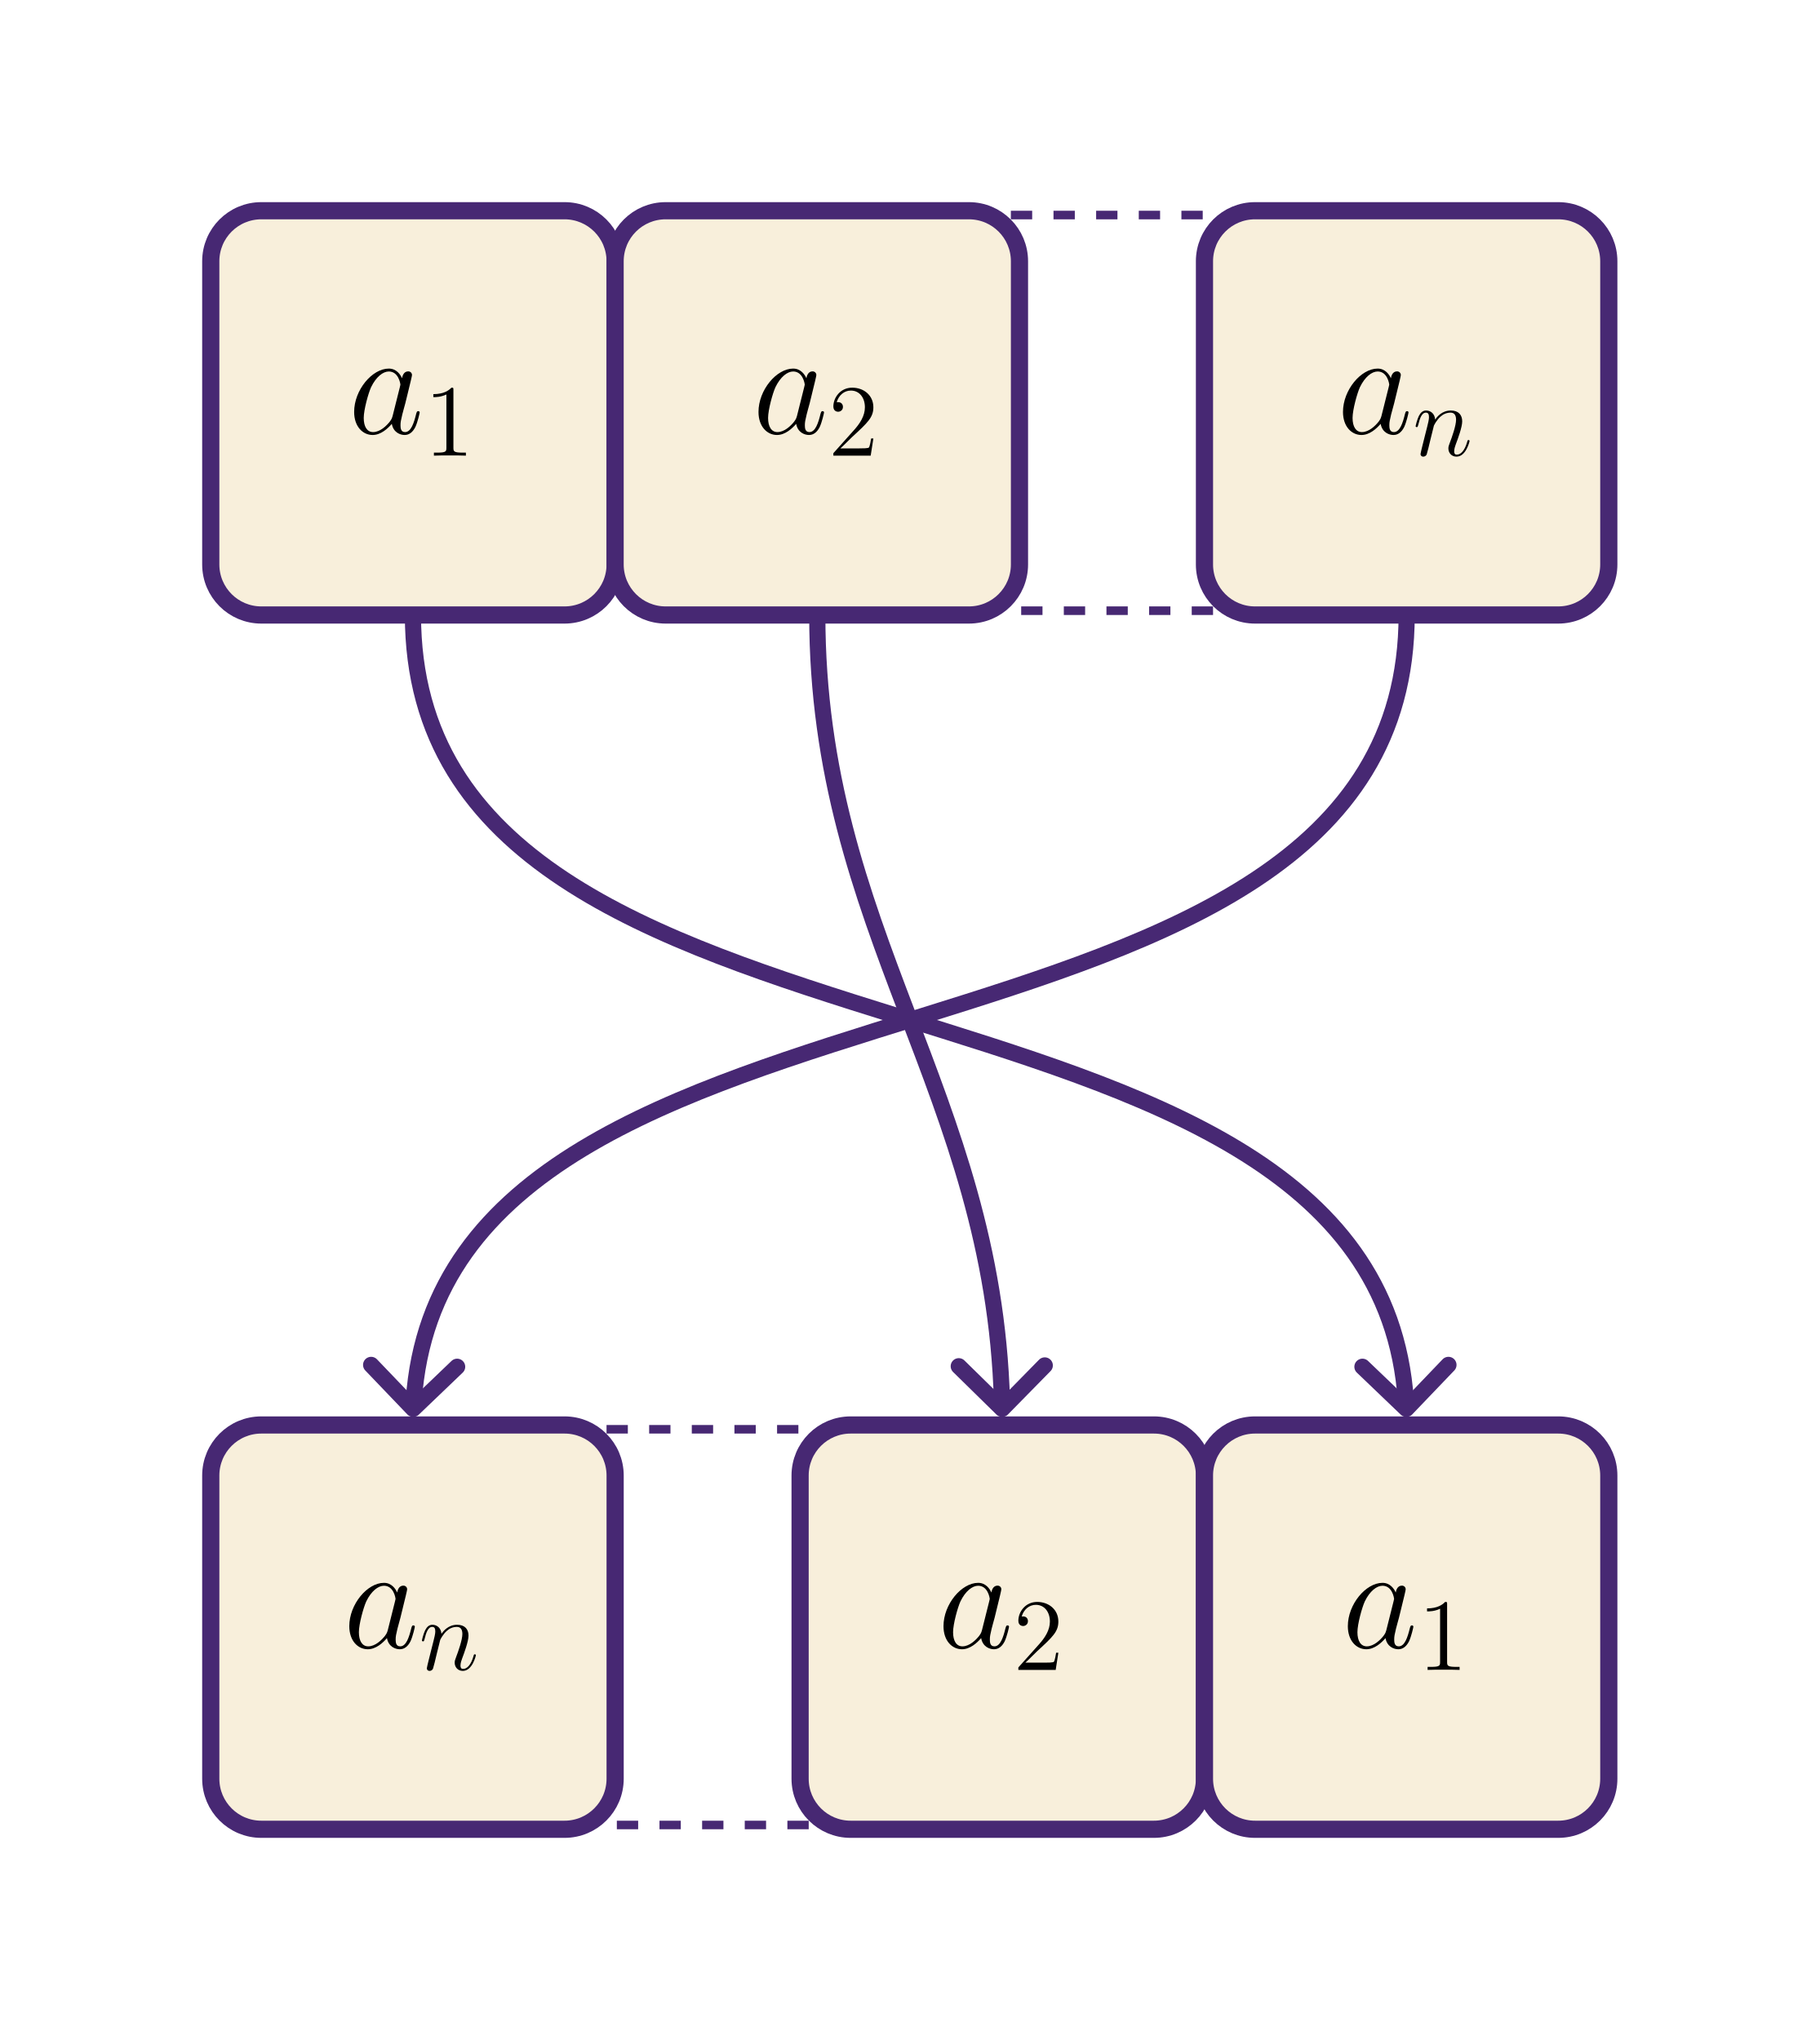
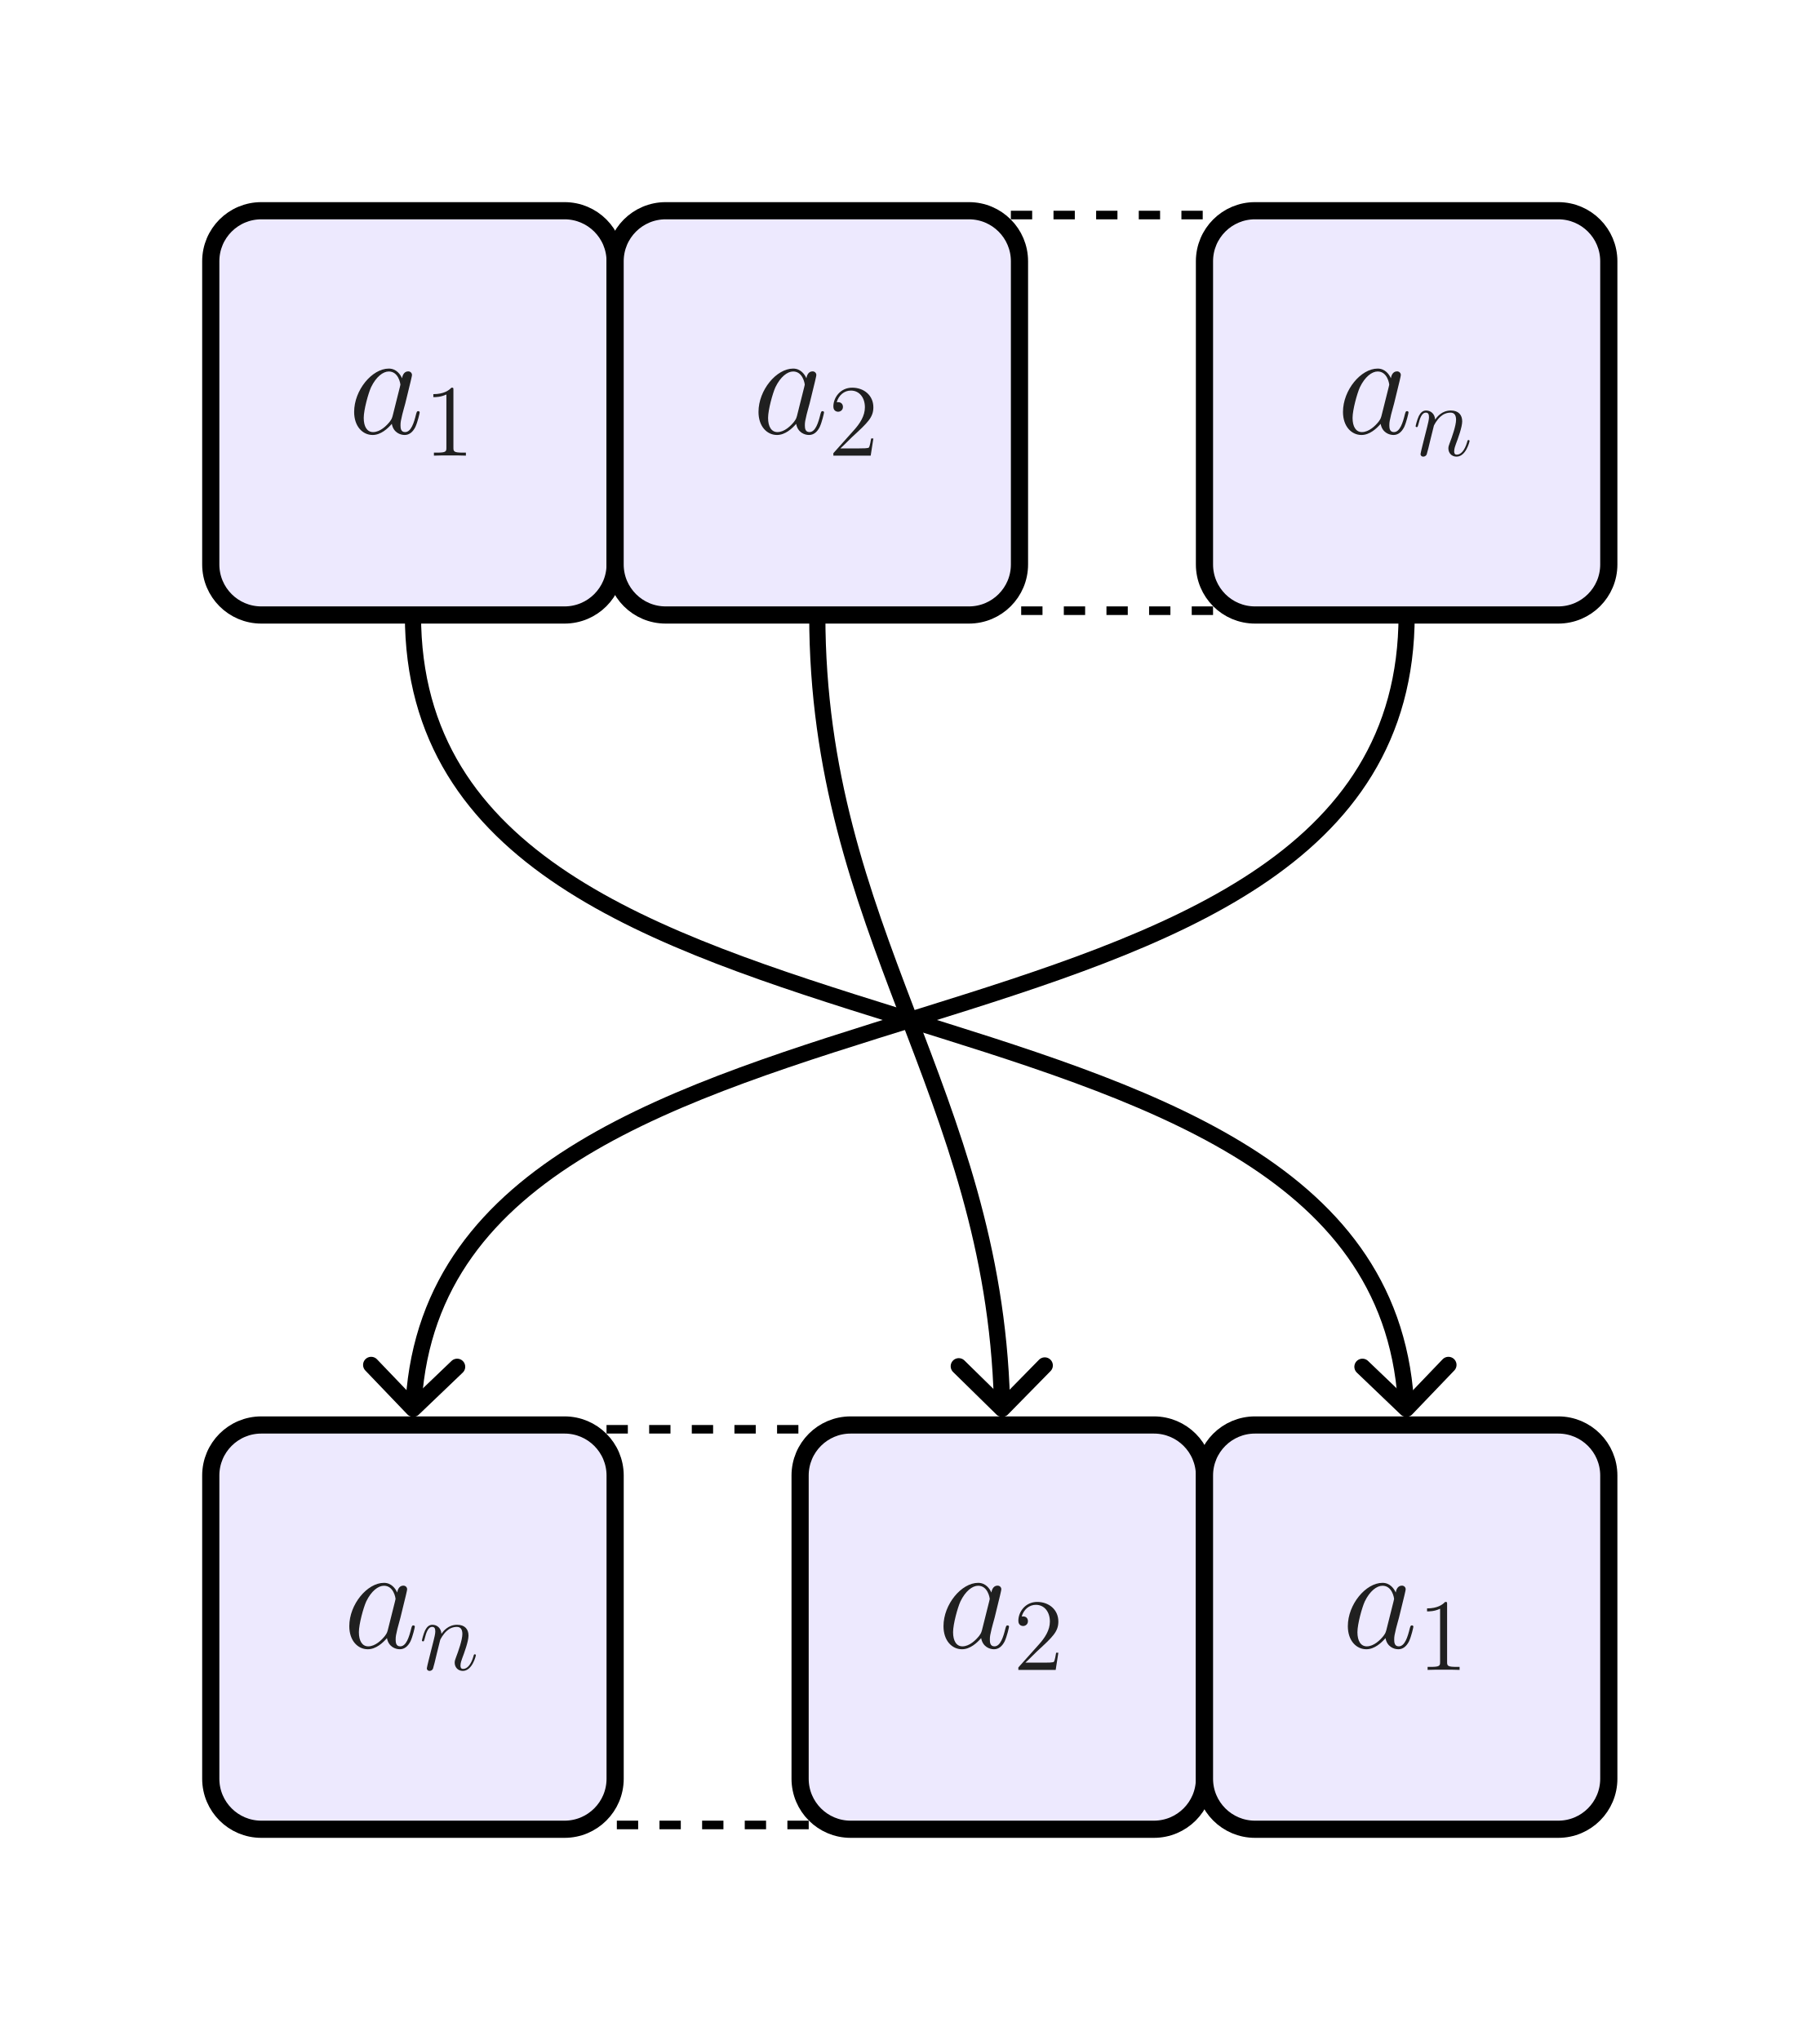
<svg xmlns="http://www.w3.org/2000/svg" xmlns:xlink="http://www.w3.org/1999/xlink" width="255.118" height="286.073" viewBox="0 0 255.118 286.073">
  <defs>
    <g>
      <g id="glyph-0-0">
        <path d="M 6.219 -2.453 C 6.109 -2.109 6.109 -2.062 5.828 -1.672 C 5.375 -1.094 4.469 -0.203 3.484 -0.203 C 2.641 -0.203 2.172 -0.969 2.172 -2.188 C 2.172 -3.328 2.812 -5.641 3.203 -6.5 C 3.906 -7.953 4.875 -8.703 5.688 -8.703 C 7.047 -8.703 7.312 -7 7.312 -6.844 C 7.312 -6.812 7.25 -6.547 7.234 -6.5 Z M 7.547 -7.75 C 7.312 -8.281 6.75 -9.109 5.688 -9.109 C 3.344 -9.109 0.828 -6.094 0.828 -3.031 C 0.828 -0.984 2.031 0.203 3.422 0.203 C 4.562 0.203 5.531 -0.688 6.109 -1.359 C 6.328 -0.141 7.297 0.203 7.906 0.203 C 8.531 0.203 9.031 -0.172 9.406 -0.906 C 9.734 -1.609 10.016 -2.875 10.016 -2.953 C 10.016 -3.062 9.938 -3.141 9.812 -3.141 C 9.625 -3.141 9.609 -3.031 9.516 -2.734 C 9.219 -1.516 8.812 -0.203 7.969 -0.203 C 7.375 -0.203 7.328 -0.75 7.328 -1.156 C 7.328 -1.625 7.391 -1.859 7.578 -2.672 C 7.719 -3.188 7.828 -3.641 8 -4.234 C 8.766 -7.328 8.938 -8.078 8.938 -8.203 C 8.938 -8.484 8.719 -8.719 8.406 -8.719 C 7.75 -8.719 7.578 -8 7.547 -7.75 Z M 7.547 -7.75 " />
      </g>
      <g id="glyph-1-0">
        <path d="M 4.125 -9.188 C 4.125 -9.531 4.125 -9.531 3.844 -9.531 C 3.5 -9.156 2.781 -8.625 1.312 -8.625 L 1.312 -8.203 C 1.641 -8.203 2.359 -8.203 3.141 -8.578 L 3.141 -1.109 C 3.141 -0.594 3.094 -0.422 1.844 -0.422 L 1.391 -0.422 L 1.391 0 C 1.781 -0.031 3.172 -0.031 3.641 -0.031 C 4.109 -0.031 5.5 -0.031 5.875 0 L 5.875 -0.422 L 5.438 -0.422 C 4.172 -0.422 4.125 -0.594 4.125 -1.109 Z M 4.125 -9.188 " />
      </g>
      <g id="glyph-1-1">
        <path d="M 6.312 -2.406 L 6 -2.406 C 5.953 -2.172 5.844 -1.375 5.688 -1.141 C 5.594 -1.016 4.781 -1.016 4.344 -1.016 L 1.688 -1.016 C 2.078 -1.344 2.953 -2.266 3.328 -2.609 C 5.516 -4.625 6.312 -5.359 6.312 -6.781 C 6.312 -8.438 5 -9.531 3.344 -9.531 C 1.672 -9.531 0.703 -8.125 0.703 -6.891 C 0.703 -6.156 1.328 -6.156 1.375 -6.156 C 1.672 -6.156 2.047 -6.375 2.047 -6.828 C 2.047 -7.234 1.781 -7.5 1.375 -7.5 C 1.25 -7.5 1.219 -7.5 1.172 -7.484 C 1.453 -8.469 2.219 -9.125 3.156 -9.125 C 4.375 -9.125 5.125 -8.109 5.125 -6.781 C 5.125 -5.562 4.422 -4.5 3.594 -3.578 L 0.703 -0.344 L 0.703 0 L 5.938 0 Z M 6.312 -2.406 " />
      </g>
      <g id="glyph-2-0">
        <path d="M 2.953 -4.203 C 2.984 -4.281 3.344 -5 3.875 -5.469 C 4.25 -5.812 4.734 -6.031 5.297 -6.031 C 5.859 -6.031 6.062 -5.609 6.062 -5.031 C 6.062 -4.219 5.484 -2.578 5.188 -1.812 C 5.062 -1.469 4.984 -1.281 4.984 -1.016 C 4.984 -0.375 5.438 0.141 6.125 0.141 C 7.453 0.141 7.953 -1.969 7.953 -2.047 C 7.953 -2.125 7.906 -2.188 7.812 -2.188 C 7.688 -2.188 7.672 -2.141 7.609 -1.891 C 7.266 -0.719 6.734 -0.141 6.172 -0.141 C 6.031 -0.141 5.797 -0.156 5.797 -0.609 C 5.797 -0.969 5.953 -1.406 6.031 -1.609 C 6.328 -2.391 6.922 -4 6.922 -4.812 C 6.922 -5.688 6.422 -6.328 5.328 -6.328 C 4.062 -6.328 3.391 -5.422 3.125 -5.062 C 3.078 -5.875 2.5 -6.328 1.859 -6.328 C 1.406 -6.328 1.094 -6.047 0.844 -5.562 C 0.594 -5.047 0.391 -4.188 0.391 -4.125 C 0.391 -4.078 0.438 -4 0.547 -4 C 0.656 -4 0.672 -4.016 0.766 -4.344 C 0.984 -5.219 1.25 -6.031 1.828 -6.031 C 2.156 -6.031 2.266 -5.812 2.266 -5.375 C 2.266 -5.062 2.125 -4.5 2.016 -4.062 L 1.625 -2.516 C 1.562 -2.234 1.406 -1.594 1.328 -1.328 C 1.234 -0.969 1.078 -0.281 1.078 -0.219 C 1.078 -0.016 1.234 0.141 1.453 0.141 C 1.625 0.141 1.828 0.062 1.938 -0.156 C 1.969 -0.234 2.094 -0.734 2.172 -1.016 L 2.484 -2.312 Z M 2.953 -4.203 " />
      </g>
    </g>
    <clipPath id="clip-0">
      <path clip-rule="nonzero" d="M 0 0 L 255.117 0 L 255.117 286.074 L 0 286.074 Z M 0 0 " />
    </clipPath>
    <clipPath id="clip-1">
      <path clip-rule="nonzero" d="M 141.73 29.551 L 170.078 29.551 L 170.078 86.242 L 141.73 86.242 Z M 141.73 29.551 " />
    </clipPath>
    <clipPath id="clip-2">
      <path clip-rule="nonzero" d="M 134 0 L 255.117 0 L 255.117 121 L 134 121 Z M 134 0 " />
    </clipPath>
    <clipPath id="clip-3">
      <path clip-rule="nonzero" d="M 0 165 L 121 165 L 121 286.074 L 0 286.074 Z M 0 165 " />
    </clipPath>
    <clipPath id="clip-4">
-       <path clip-rule="nonzero" d="M 85.039 199.828 L 113.387 199.828 L 113.387 256.523 L 85.039 256.523 Z M 85.039 199.828 " />
+       <path clip-rule="nonzero" d="M 85.039 199.828 L 113.387 199.828 L 113.387 256.52 L 85.039 256.52 Z M 85.039 199.828 " />
    </clipPath>
    <clipPath id="clip-5">
      <path clip-rule="nonzero" d="M 78 165 L 203 165 L 203 286.074 L 78 286.074 Z M 78 165 " />
    </clipPath>
    <clipPath id="clip-6">
      <path clip-rule="nonzero" d="M 134 165 L 255.117 165 L 255.117 286.074 L 134 286.074 Z M 134 165 " />
    </clipPath>
  </defs>
  <g clip-path="url(#clip-0)">
-     <path fill-rule="nonzero" fill="rgb(100%, 100%, 100%)" fill-opacity="1" d="M 0 286.074 L 255.121 0 " />
+     <path fill-rule="nonzero" fill="rgb(100%, 100%, 100%)" fill-opacity="1" d="M 0 286.074 L 255.117 0 " />
  </g>
-   <path fill-rule="nonzero" fill="rgb(97.255%, 93.726%, 85.883%)" fill-opacity="1" stroke-width="2.409" stroke-linecap="butt" stroke-linejoin="miter" stroke="rgb(27.843%, 15.685%, 45.096%)" stroke-opacity="1" stroke-miterlimit="10" d="M 21.258 28.346 L -21.261 28.346 C -25.175 28.346 -28.347 25.174 -28.347 21.26 L -28.347 -21.259 C -28.347 -25.173 -25.175 -28.345 -21.261 -28.345 L 21.258 -28.345 C 25.172 -28.345 28.348 -25.173 28.348 -21.259 L 28.348 21.26 C 28.348 25.174 25.172 28.346 21.258 28.346 Z M 21.258 28.346 " transform="matrix(1, 0, 0, -1, 57.898, 57.897)" />
-   <g fill="rgb(0%, 0%, 0%)" fill-opacity="1">
+   <path fill-rule="nonzero" fill="rgb(92.94%, 91.373%, 99.608%)" fill-opacity="1" stroke-width="2.409" stroke-linecap="butt" stroke-linejoin="miter" stroke="rgb(0%, 0%, 0%)" stroke-opacity="1" stroke-miterlimit="10" d="M 21.258 28.346 L -21.261 28.346 C -25.175 28.346 -28.347 25.174 -28.347 21.26 L -28.347 -21.259 C -28.347 -25.173 -25.175 -28.345 -21.261 -28.345 L 21.258 -28.345 C 25.172 -28.345 28.348 -25.173 28.348 -21.259 L 28.348 21.26 C 28.348 25.174 25.172 28.346 21.258 28.346 Z M 21.258 28.346 " transform="matrix(1, 0, 0, -1, 57.898, 57.897)" />
+   <g fill="rgb(12.549%, 12.549%, 12.549%)" fill-opacity="1">
    <use xlink:href="#glyph-0-0" x="48.826" y="60.796" />
  </g>
-   <g fill="rgb(0%, 0%, 0%)" fill-opacity="1">
+   <g fill="rgb(12.549%, 12.549%, 12.549%)" fill-opacity="1">
    <use xlink:href="#glyph-1-0" x="59.447" y="63.895" />
  </g>
-   <path fill-rule="nonzero" fill="rgb(97.255%, 93.726%, 85.883%)" fill-opacity="1" stroke-width="2.409" stroke-linecap="butt" stroke-linejoin="miter" stroke="rgb(27.843%, 15.685%, 45.096%)" stroke-opacity="1" stroke-miterlimit="10" d="M 21.262 28.346 L -21.262 28.346 C -25.176 28.346 -28.348 25.174 -28.348 21.26 L -28.348 -21.259 C -28.348 -25.173 -25.176 -28.345 -21.262 -28.345 L 21.262 -28.345 C 25.176 -28.345 28.348 -25.173 28.348 -21.259 L 28.348 21.26 C 28.348 25.174 25.176 28.346 21.262 28.346 Z M 21.262 28.346 " transform="matrix(1, 0, 0, -1, 114.59, 57.897)" />
-   <g fill="rgb(0%, 0%, 0%)" fill-opacity="1">
+   <path fill-rule="nonzero" fill="rgb(92.94%, 91.373%, 99.608%)" fill-opacity="1" stroke-width="2.409" stroke-linecap="butt" stroke-linejoin="miter" stroke="rgb(0%, 0%, 0%)" stroke-opacity="1" stroke-miterlimit="10" d="M 21.262 28.346 L -21.258 28.346 C -25.172 28.346 -28.348 25.174 -28.348 21.26 L -28.348 -21.259 C -28.348 -25.173 -25.172 -28.345 -21.258 -28.345 L 21.262 -28.345 C 25.176 -28.345 28.348 -25.173 28.348 -21.259 L 28.348 21.26 C 28.348 25.174 25.176 28.346 21.262 28.346 Z M 21.262 28.346 " transform="matrix(1, 0, 0, -1, 114.59, 57.897)" />
+   <g fill="rgb(12.549%, 12.549%, 12.549%)" fill-opacity="1">
    <use xlink:href="#glyph-0-0" x="105.519" y="60.796" />
  </g>
-   <g fill="rgb(0%, 0%, 0%)" fill-opacity="1">
+   <g fill="rgb(12.549%, 12.549%, 12.549%)" fill-opacity="1">
    <use xlink:href="#glyph-1-1" x="116.14" y="63.895" />
  </g>
  <g clip-path="url(#clip-1)">
-     <path fill="none" stroke-width="2.409" stroke-linecap="butt" stroke-linejoin="miter" stroke="rgb(27.843%, 15.685%, 45.096%)" stroke-opacity="1" stroke-dasharray="2.989 2.989" stroke-miterlimit="10" d="M -14.175 28.346 L 14.173 28.346 M 14.173 -28.345 L -14.175 -28.345 " transform="matrix(1, 0, 0, -1, 155.905, 57.897)" />
+     <path fill="none" stroke-width="2.409" stroke-linecap="butt" stroke-linejoin="miter" stroke="rgb(0%, 0%, 0%)" stroke-opacity="1" stroke-dasharray="2.989 2.989" stroke-miterlimit="10" d="M -14.175 28.346 L 14.173 28.346 M 14.173 -28.345 L -14.175 -28.345 " transform="matrix(1, 0, 0, -1, 155.905, 57.897)" />
  </g>
-   <path fill-rule="nonzero" fill="rgb(97.255%, 93.726%, 85.883%)" fill-opacity="1" d="M 218.48 29.551 L 175.961 29.551 C 172.047 29.551 168.875 32.723 168.875 36.637 L 168.875 79.156 C 168.875 83.07 172.047 86.242 175.961 86.242 L 218.48 86.242 C 222.395 86.242 225.566 83.07 225.566 79.156 L 225.566 36.637 C 225.566 32.723 222.395 29.551 218.48 29.551 Z M 218.48 29.551 " />
+   <path fill-rule="nonzero" fill="rgb(92.94%, 91.373%, 99.608%)" fill-opacity="1" d="M 218.48 29.551 L 175.961 29.551 C 172.047 29.551 168.875 32.723 168.875 36.637 L 168.875 79.156 C 168.875 83.07 172.047 86.242 175.961 86.242 L 218.48 86.242 C 222.395 86.242 225.566 83.07 225.566 79.156 L 225.566 36.637 C 225.566 32.723 222.395 29.551 218.48 29.551 Z M 218.48 29.551 " />
  <g clip-path="url(#clip-2)">
-     <path fill="none" stroke-width="2.409" stroke-linecap="butt" stroke-linejoin="miter" stroke="rgb(27.843%, 15.685%, 45.096%)" stroke-opacity="1" stroke-miterlimit="10" d="M 21.26 28.346 L -21.259 28.346 C -25.173 28.346 -28.345 25.174 -28.345 21.26 L -28.345 -21.259 C -28.345 -25.173 -25.173 -28.345 -21.259 -28.345 L 21.26 -28.345 C 25.175 -28.345 28.346 -25.173 28.346 -21.259 L 28.346 21.26 C 28.346 25.174 25.175 28.346 21.26 28.346 Z M 21.26 28.346 " transform="matrix(1, 0, 0, -1, 197.22, 57.897)" />
+     <path fill="none" stroke-width="2.409" stroke-linecap="butt" stroke-linejoin="miter" stroke="rgb(0%, 0%, 0%)" stroke-opacity="1" stroke-miterlimit="10" d="M 21.26 28.346 L -21.259 28.346 C -25.173 28.346 -28.345 25.174 -28.345 21.26 L -28.345 -21.259 C -28.345 -25.173 -25.173 -28.345 -21.259 -28.345 L 21.26 -28.345 C 25.175 -28.345 28.346 -25.173 28.346 -21.259 L 28.346 21.26 C 28.346 25.174 25.175 28.346 21.26 28.346 Z M 21.26 28.346 " transform="matrix(1, 0, 0, -1, 197.22, 57.897)" />
  </g>
-   <g fill="rgb(0%, 0%, 0%)" fill-opacity="1">
+   <g fill="rgb(12.549%, 12.549%, 12.549%)" fill-opacity="1">
    <use xlink:href="#glyph-0-0" x="187.468" y="60.796" />
  </g>
-   <g fill="rgb(0%, 0%, 0%)" fill-opacity="1">
+   <g fill="rgb(12.549%, 12.549%, 12.549%)" fill-opacity="1">
    <use xlink:href="#glyph-2-0" x="198.089" y="63.895" />
  </g>
-   <path fill-rule="nonzero" fill="rgb(97.255%, 93.726%, 85.883%)" fill-opacity="1" d="M 79.156 199.828 L 36.637 199.828 C 32.723 199.828 29.551 203 29.551 206.914 L 29.551 249.434 C 29.551 253.348 32.723 256.523 36.637 256.523 L 79.156 256.523 C 83.07 256.523 86.246 253.348 86.246 249.434 L 86.246 206.914 C 86.246 203 83.07 199.828 79.156 199.828 Z M 79.156 199.828 " />
+   <path fill-rule="nonzero" fill="rgb(92.94%, 91.373%, 99.608%)" fill-opacity="1" d="M 79.156 199.828 L 36.637 199.828 C 32.723 199.828 29.551 203 29.551 206.914 L 29.551 249.434 C 29.551 253.348 32.723 256.52 36.637 256.52 L 79.156 256.52 C 83.07 256.52 86.246 253.348 86.246 249.434 L 86.246 206.914 C 86.246 203 83.07 199.828 79.156 199.828 Z M 79.156 199.828 " />
  <g clip-path="url(#clip-3)">
-     <path fill="none" stroke-width="2.409" stroke-linecap="butt" stroke-linejoin="miter" stroke="rgb(27.843%, 15.685%, 45.096%)" stroke-opacity="1" stroke-miterlimit="10" d="M 21.258 28.347 L -21.261 28.347 C -25.175 28.347 -28.347 25.175 -28.347 21.261 L -28.347 -21.259 C -28.347 -25.173 -25.175 -28.348 -21.261 -28.348 L 21.258 -28.348 C 25.172 -28.348 28.348 -25.173 28.348 -21.259 L 28.348 21.261 C 28.348 25.175 25.172 28.347 21.258 28.347 Z M 21.258 28.347 " transform="matrix(1, 0, 0, -1, 57.898, 228.175)" />
+     <path fill="none" stroke-width="2.409" stroke-linecap="butt" stroke-linejoin="miter" stroke="rgb(0%, 0%, 0%)" stroke-opacity="1" stroke-miterlimit="10" d="M 21.258 28.347 L -21.261 28.347 C -25.175 28.347 -28.347 25.175 -28.347 21.261 L -28.347 -21.259 C -28.347 -25.173 -25.175 -28.345 -21.261 -28.345 L 21.258 -28.345 C 25.172 -28.345 28.348 -25.173 28.348 -21.259 L 28.348 21.261 C 28.348 25.175 25.172 28.347 21.258 28.347 Z M 21.258 28.347 " transform="matrix(1, 0, 0, -1, 57.898, 228.175)" />
  </g>
-   <g fill="rgb(0%, 0%, 0%)" fill-opacity="1">
+   <g fill="rgb(12.549%, 12.549%, 12.549%)" fill-opacity="1">
    <use xlink:href="#glyph-0-0" x="48.146" y="231.074" />
  </g>
-   <g fill="rgb(0%, 0%, 0%)" fill-opacity="1">
+   <g fill="rgb(12.549%, 12.549%, 12.549%)" fill-opacity="1">
    <use xlink:href="#glyph-2-0" x="58.766" y="234.173" />
  </g>
  <g clip-path="url(#clip-4)">
-     <path fill="none" stroke-width="2.409" stroke-linecap="butt" stroke-linejoin="miter" stroke="rgb(27.843%, 15.685%, 45.096%)" stroke-opacity="1" stroke-dasharray="2.989 2.989" stroke-miterlimit="10" d="M -14.174 28.347 L 14.174 28.347 M 14.174 -28.348 L -14.174 -28.348 " transform="matrix(1, 0, 0, -1, 99.213, 228.175)" />
+     <path fill="none" stroke-width="2.409" stroke-linecap="butt" stroke-linejoin="miter" stroke="rgb(0%, 0%, 0%)" stroke-opacity="1" stroke-dasharray="2.989 2.989" stroke-miterlimit="10" d="M -14.174 28.347 L 14.174 28.347 M 14.174 -28.345 L -14.174 -28.345 " transform="matrix(1, 0, 0, -1, 99.213, 228.175)" />
  </g>
-   <path fill-rule="nonzero" fill="rgb(97.255%, 93.726%, 85.883%)" fill-opacity="1" d="M 161.789 199.828 L 119.266 199.828 C 115.352 199.828 112.18 203 112.18 206.914 L 112.18 249.434 C 112.18 253.348 115.352 256.523 119.266 256.523 L 161.789 256.523 C 165.699 256.523 168.875 253.348 168.875 249.434 L 168.875 206.914 C 168.875 203 165.699 199.828 161.789 199.828 Z M 161.789 199.828 " />
+   <path fill-rule="nonzero" fill="rgb(92.94%, 91.373%, 99.608%)" fill-opacity="1" d="M 161.785 199.828 L 119.266 199.828 C 115.352 199.828 112.18 203 112.18 206.914 L 112.18 249.434 C 112.18 253.348 115.352 256.52 119.266 256.52 L 161.785 256.52 C 165.699 256.52 168.875 253.348 168.875 249.434 L 168.875 206.914 C 168.875 203 165.699 199.828 161.785 199.828 Z M 161.785 199.828 " />
  <g clip-path="url(#clip-5)">
-     <path fill="none" stroke-width="2.409" stroke-linecap="butt" stroke-linejoin="miter" stroke="rgb(27.843%, 15.685%, 45.096%)" stroke-opacity="1" stroke-miterlimit="10" d="M 21.262 28.347 L -21.261 28.347 C -25.175 28.347 -28.347 25.175 -28.347 21.261 L -28.347 -21.259 C -28.347 -25.173 -25.175 -28.348 -21.261 -28.348 L 21.262 -28.348 C 25.172 -28.348 28.348 -25.173 28.348 -21.259 L 28.348 21.261 C 28.348 25.175 25.172 28.347 21.262 28.347 Z M 21.262 28.347 " transform="matrix(1, 0, 0, -1, 140.527, 228.175)" />
+     <path fill="none" stroke-width="2.409" stroke-linecap="butt" stroke-linejoin="miter" stroke="rgb(0%, 0%, 0%)" stroke-opacity="1" stroke-miterlimit="10" d="M 21.258 28.347 L -21.261 28.347 C -25.175 28.347 -28.347 25.175 -28.347 21.261 L -28.347 -21.259 C -28.347 -25.173 -25.175 -28.345 -21.261 -28.345 L 21.258 -28.345 C 25.172 -28.345 28.348 -25.173 28.348 -21.259 L 28.348 21.261 C 28.348 25.175 25.172 28.347 21.258 28.347 Z M 21.258 28.347 " transform="matrix(1, 0, 0, -1, 140.527, 228.175)" />
  </g>
-   <g fill="rgb(0%, 0%, 0%)" fill-opacity="1">
+   <g fill="rgb(12.549%, 12.549%, 12.549%)" fill-opacity="1">
    <use xlink:href="#glyph-0-0" x="131.456" y="231.074" />
  </g>
-   <g fill="rgb(0%, 0%, 0%)" fill-opacity="1">
+   <g fill="rgb(12.549%, 12.549%, 12.549%)" fill-opacity="1">
    <use xlink:href="#glyph-1-1" x="142.077" y="234.173" />
  </g>
-   <path fill-rule="nonzero" fill="rgb(97.255%, 93.726%, 85.883%)" fill-opacity="1" d="M 218.48 199.828 L 175.961 199.828 C 172.047 199.828 168.875 203 168.875 206.914 L 168.875 249.434 C 168.875 253.348 172.047 256.523 175.961 256.523 L 218.48 256.523 C 222.395 256.523 225.566 253.348 225.566 249.434 L 225.566 206.914 C 225.566 203 222.395 199.828 218.48 199.828 Z M 218.48 199.828 " />
+   <path fill-rule="nonzero" fill="rgb(92.94%, 91.373%, 99.608%)" fill-opacity="1" d="M 218.48 199.828 L 175.961 199.828 C 172.047 199.828 168.875 203 168.875 206.914 L 168.875 249.434 C 168.875 253.348 172.047 256.52 175.961 256.52 L 218.48 256.52 C 222.395 256.52 225.566 253.348 225.566 249.434 L 225.566 206.914 C 225.566 203 222.395 199.828 218.48 199.828 Z M 218.48 199.828 " />
  <g clip-path="url(#clip-6)">
-     <path fill="none" stroke-width="2.409" stroke-linecap="butt" stroke-linejoin="miter" stroke="rgb(27.843%, 15.685%, 45.096%)" stroke-opacity="1" stroke-miterlimit="10" d="M 21.26 28.347 L -21.259 28.347 C -25.173 28.347 -28.345 25.175 -28.345 21.261 L -28.345 -21.259 C -28.345 -25.173 -25.173 -28.348 -21.259 -28.348 L 21.26 -28.348 C 25.175 -28.348 28.346 -25.173 28.346 -21.259 L 28.346 21.261 C 28.346 25.175 25.175 28.347 21.26 28.347 Z M 21.26 28.347 " transform="matrix(1, 0, 0, -1, 197.22, 228.175)" />
+     <path fill="none" stroke-width="2.409" stroke-linecap="butt" stroke-linejoin="miter" stroke="rgb(0%, 0%, 0%)" stroke-opacity="1" stroke-miterlimit="10" d="M 21.26 28.347 L -21.259 28.347 C -25.173 28.347 -28.345 25.175 -28.345 21.261 L -28.345 -21.259 C -28.345 -25.173 -25.173 -28.345 -21.259 -28.345 L 21.26 -28.345 C 25.175 -28.345 28.346 -25.173 28.346 -21.259 L 28.346 21.261 C 28.346 25.175 25.175 28.347 21.26 28.347 Z M 21.26 28.347 " transform="matrix(1, 0, 0, -1, 197.22, 228.175)" />
  </g>
-   <g fill="rgb(0%, 0%, 0%)" fill-opacity="1">
+   <g fill="rgb(12.549%, 12.549%, 12.549%)" fill-opacity="1">
    <use xlink:href="#glyph-0-0" x="188.149" y="231.074" />
  </g>
-   <g fill="rgb(0%, 0%, 0%)" fill-opacity="1">
+   <g fill="rgb(12.549%, 12.549%, 12.549%)" fill-opacity="1">
    <use xlink:href="#glyph-1-0" x="198.77" y="234.173" />
  </g>
-   <path fill="none" stroke-width="2.268" stroke-linecap="butt" stroke-linejoin="miter" stroke="rgb(27.843%, 15.685%, 45.096%)" stroke-opacity="1" stroke-miterlimit="10" d="M -69.661 -28.345 C -69.661 -97.353 65.086 -72.623 69.55 -138.529 " transform="matrix(1, 0, 0, -1, 127.559, 57.897)" />
-   <path fill="none" stroke-width="2.268" stroke-linecap="round" stroke-linejoin="round" stroke="rgb(27.843%, 15.685%, 45.096%)" stroke-opacity="1" stroke-miterlimit="10" d="M 0 6.031 L 6.031 -0.001 L -0.001 -6.031 " transform="matrix(0.02176, 0.99973, 0.99973, -0.02176, 197.0531, 191.5335)" />
-   <path fill="none" stroke-width="2.268" stroke-linecap="butt" stroke-linejoin="miter" stroke="rgb(27.843%, 15.685%, 45.096%)" stroke-opacity="1" stroke-miterlimit="10" d="M -12.969 -28.345 C -12.969 -72.736 11.679 -95.251 12.921 -138.541 " transform="matrix(1, 0, 0, -1, 127.559, 57.897)" />
-   <path fill="none" stroke-width="2.268" stroke-linecap="round" stroke-linejoin="round" stroke="rgb(27.843%, 15.685%, 45.096%)" stroke-opacity="1" stroke-miterlimit="10" d="M -0 6.031 L 6.029 0 L -0.001 -6.029 " transform="matrix(0.00948, 0.99991, 0.99991, -0.00948, 140.4544, 191.5338)" />
-   <path fill="none" stroke-width="2.268" stroke-linecap="butt" stroke-linejoin="miter" stroke="rgb(27.843%, 15.685%, 45.096%)" stroke-opacity="1" stroke-miterlimit="10" d="M 69.664 -28.345 C 69.664 -97.353 -65.086 -72.623 -69.547 -138.529 " transform="matrix(1, 0, 0, -1, 127.559, 57.897)" />
-   <path fill="none" stroke-width="2.268" stroke-linecap="round" stroke-linejoin="round" stroke="rgb(27.843%, 15.685%, 45.096%)" stroke-opacity="1" stroke-miterlimit="10" d="M -0.001 6.03 L 6.031 -0 L 0 -6.031 " transform="matrix(-0.02176, 0.99973, 0.99973, 0.02176, 58.06495, 191.5335)" />
+   <path fill="none" stroke-width="2.268" stroke-linecap="butt" stroke-linejoin="miter" stroke="rgb(0%, 0%, 0%)" stroke-opacity="1" stroke-miterlimit="10" d="M -69.661 -28.345 C -69.661 -97.353 65.086 -72.623 69.546 -138.525 " transform="matrix(1, 0, 0, -1, 127.559, 57.897)" />
+   <path fill="none" stroke-width="2.268" stroke-linecap="round" stroke-linejoin="round" stroke="rgb(0%, 0%, 0%)" stroke-opacity="1" stroke-miterlimit="10" d="M 0.002 6.031 L 6.028 0 L 0.001 -6.03 " transform="matrix(0.02176, 0.99973, 0.99973, -0.02176, 197.0522, 191.5318)" />
+   <path fill="none" stroke-width="2.268" stroke-linecap="butt" stroke-linejoin="miter" stroke="rgb(0%, 0%, 0%)" stroke-opacity="1" stroke-miterlimit="10" d="M -12.969 -28.345 C -12.969 -72.736 11.679 -95.248 12.921 -138.541 " transform="matrix(1, 0, 0, -1, 127.559, 57.897)" />
+   <path fill="none" stroke-width="2.268" stroke-linecap="round" stroke-linejoin="round" stroke="rgb(0%, 0%, 0%)" stroke-opacity="1" stroke-miterlimit="10" d="M 0.002 6.031 L 6.031 0 L 0.001 -6.029 " transform="matrix(0.00948, 0.99991, 0.99991, -0.00948, 140.4542, 191.5321)" />
+   <path fill="none" stroke-width="2.268" stroke-linecap="butt" stroke-linejoin="miter" stroke="rgb(0%, 0%, 0%)" stroke-opacity="1" stroke-miterlimit="10" d="M 69.66 -28.345 C 69.66 -97.353 -65.086 -72.623 -69.547 -138.525 " transform="matrix(1, 0, 0, -1, 127.559, 57.897)" />
+   <path fill="none" stroke-width="2.268" stroke-linecap="round" stroke-linejoin="round" stroke="rgb(0%, 0%, 0%)" stroke-opacity="1" stroke-miterlimit="10" d="M 0.001 6.03 L 6.028 -0.001 L 0.002 -6.028 " transform="matrix(-0.02176, 0.99973, 0.99973, 0.02176, 58.06584, 191.5318)" />
</svg>
